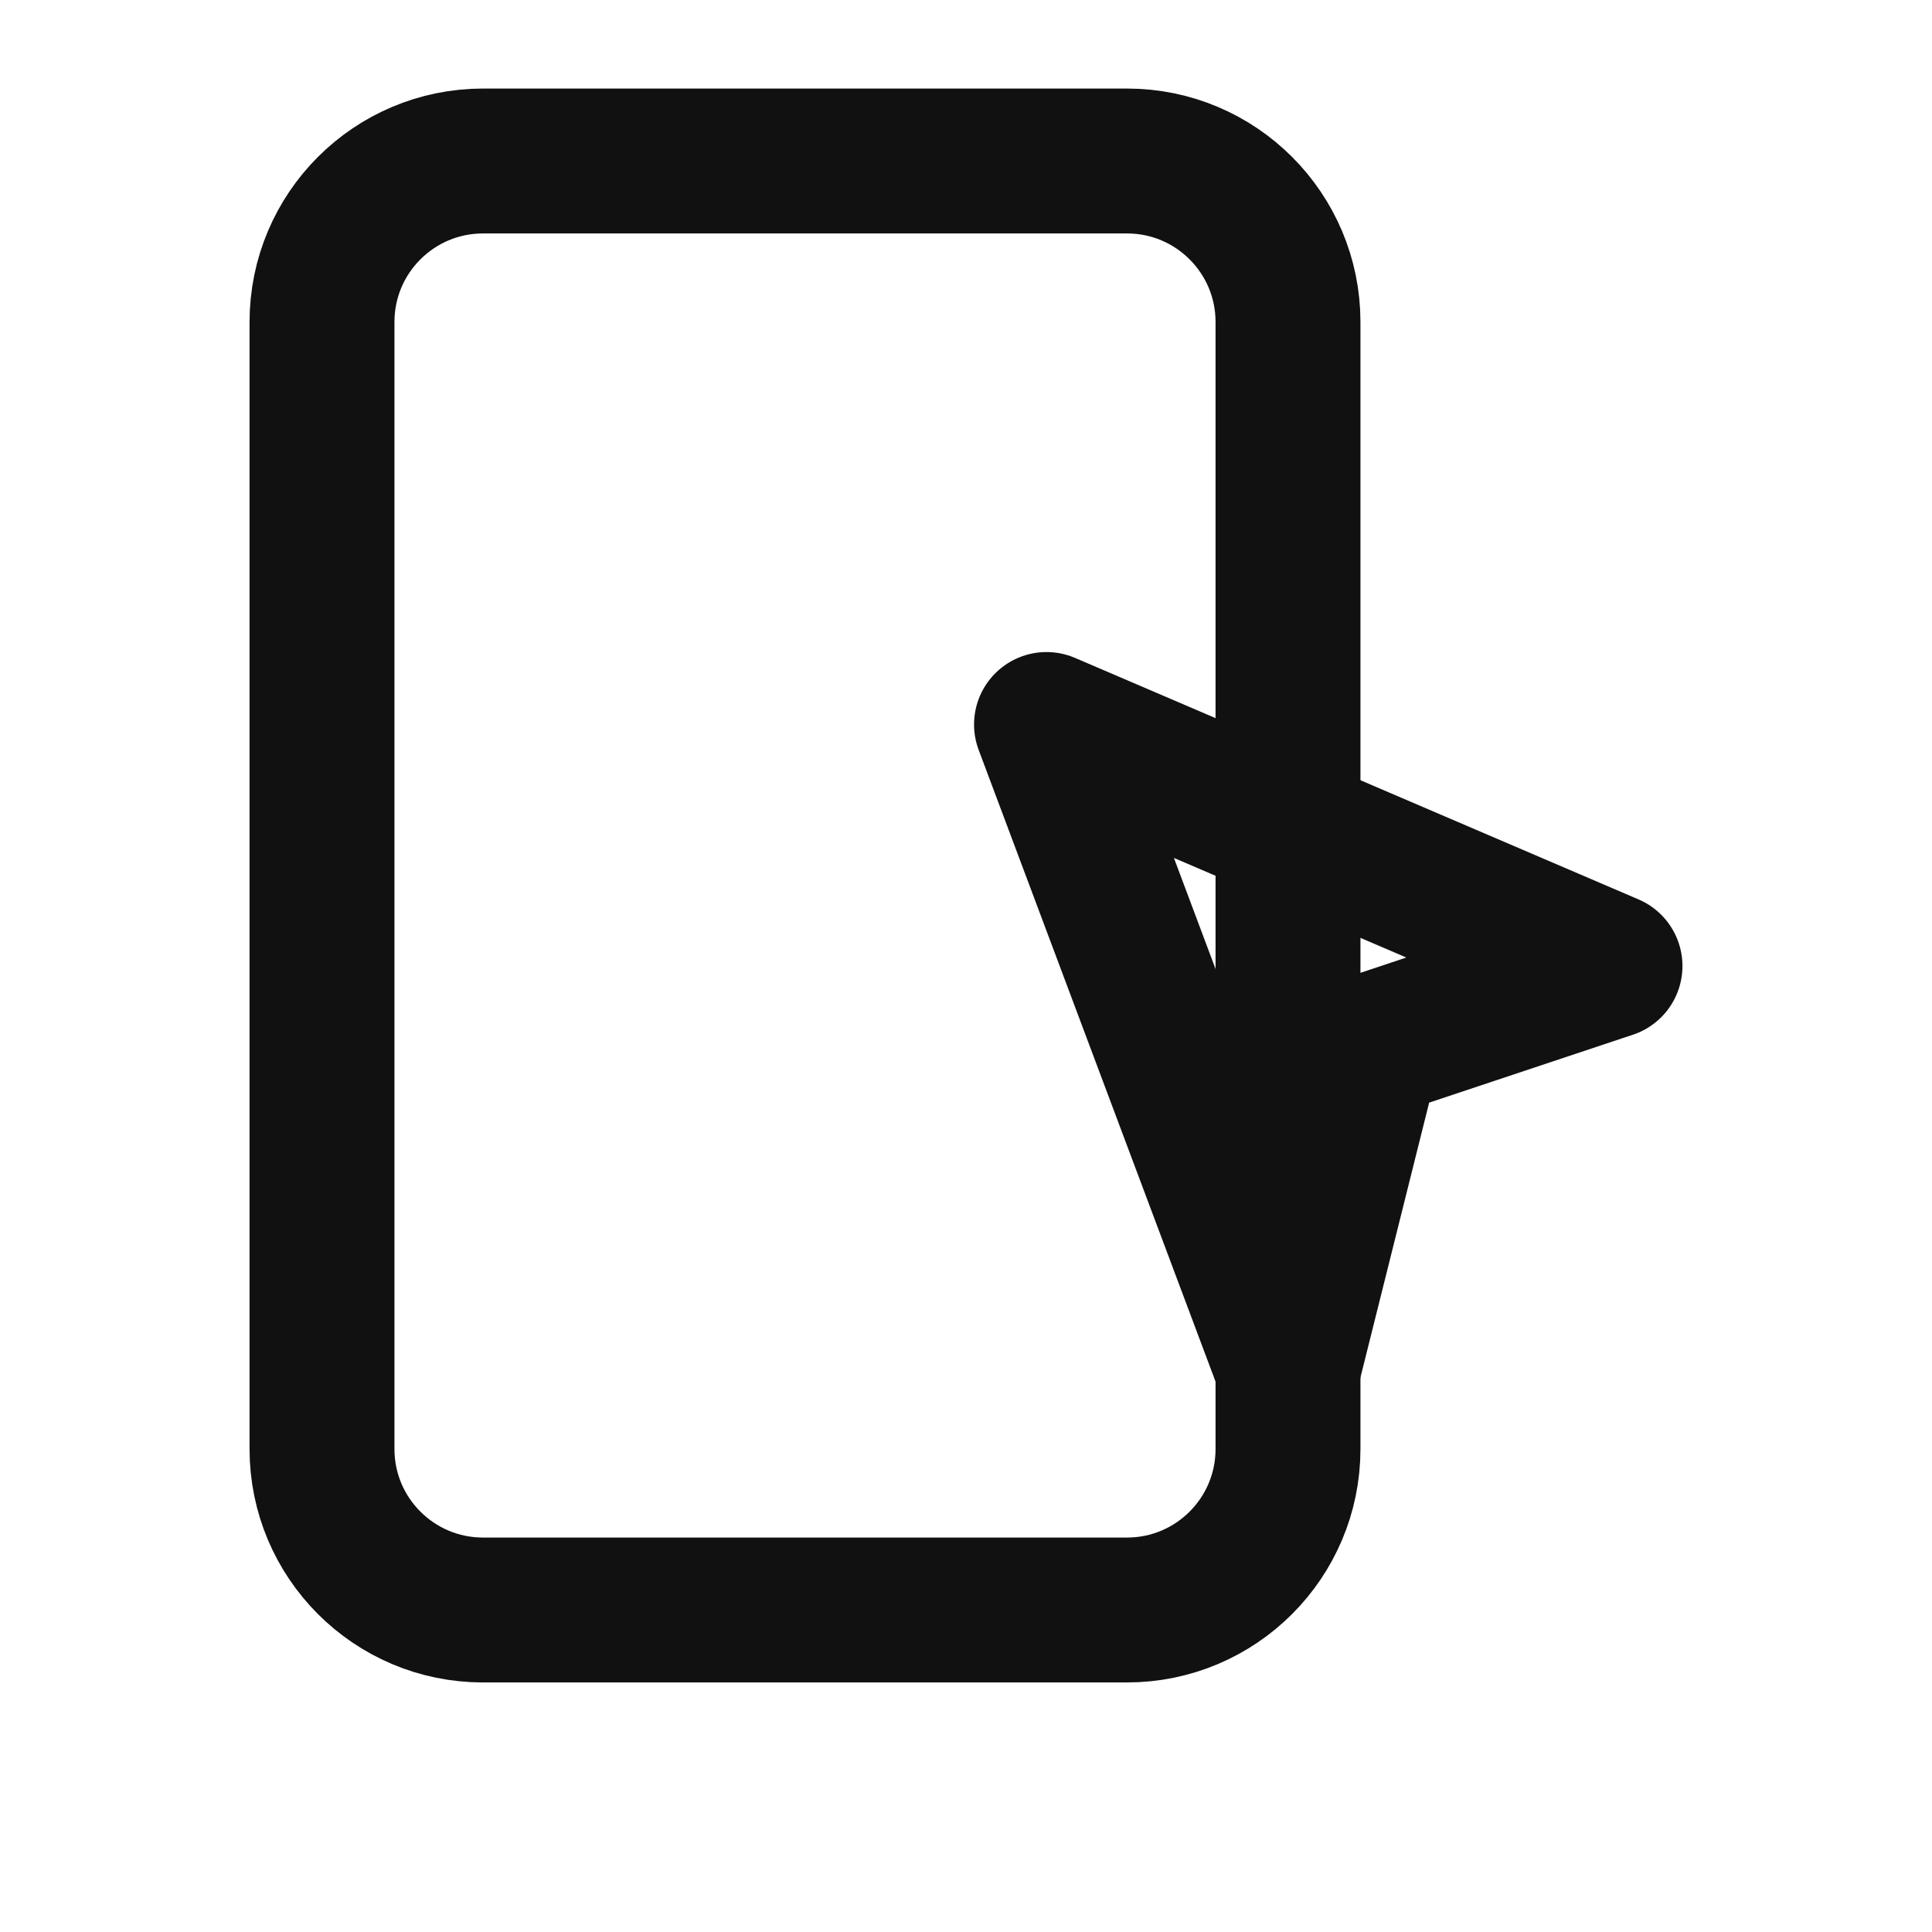
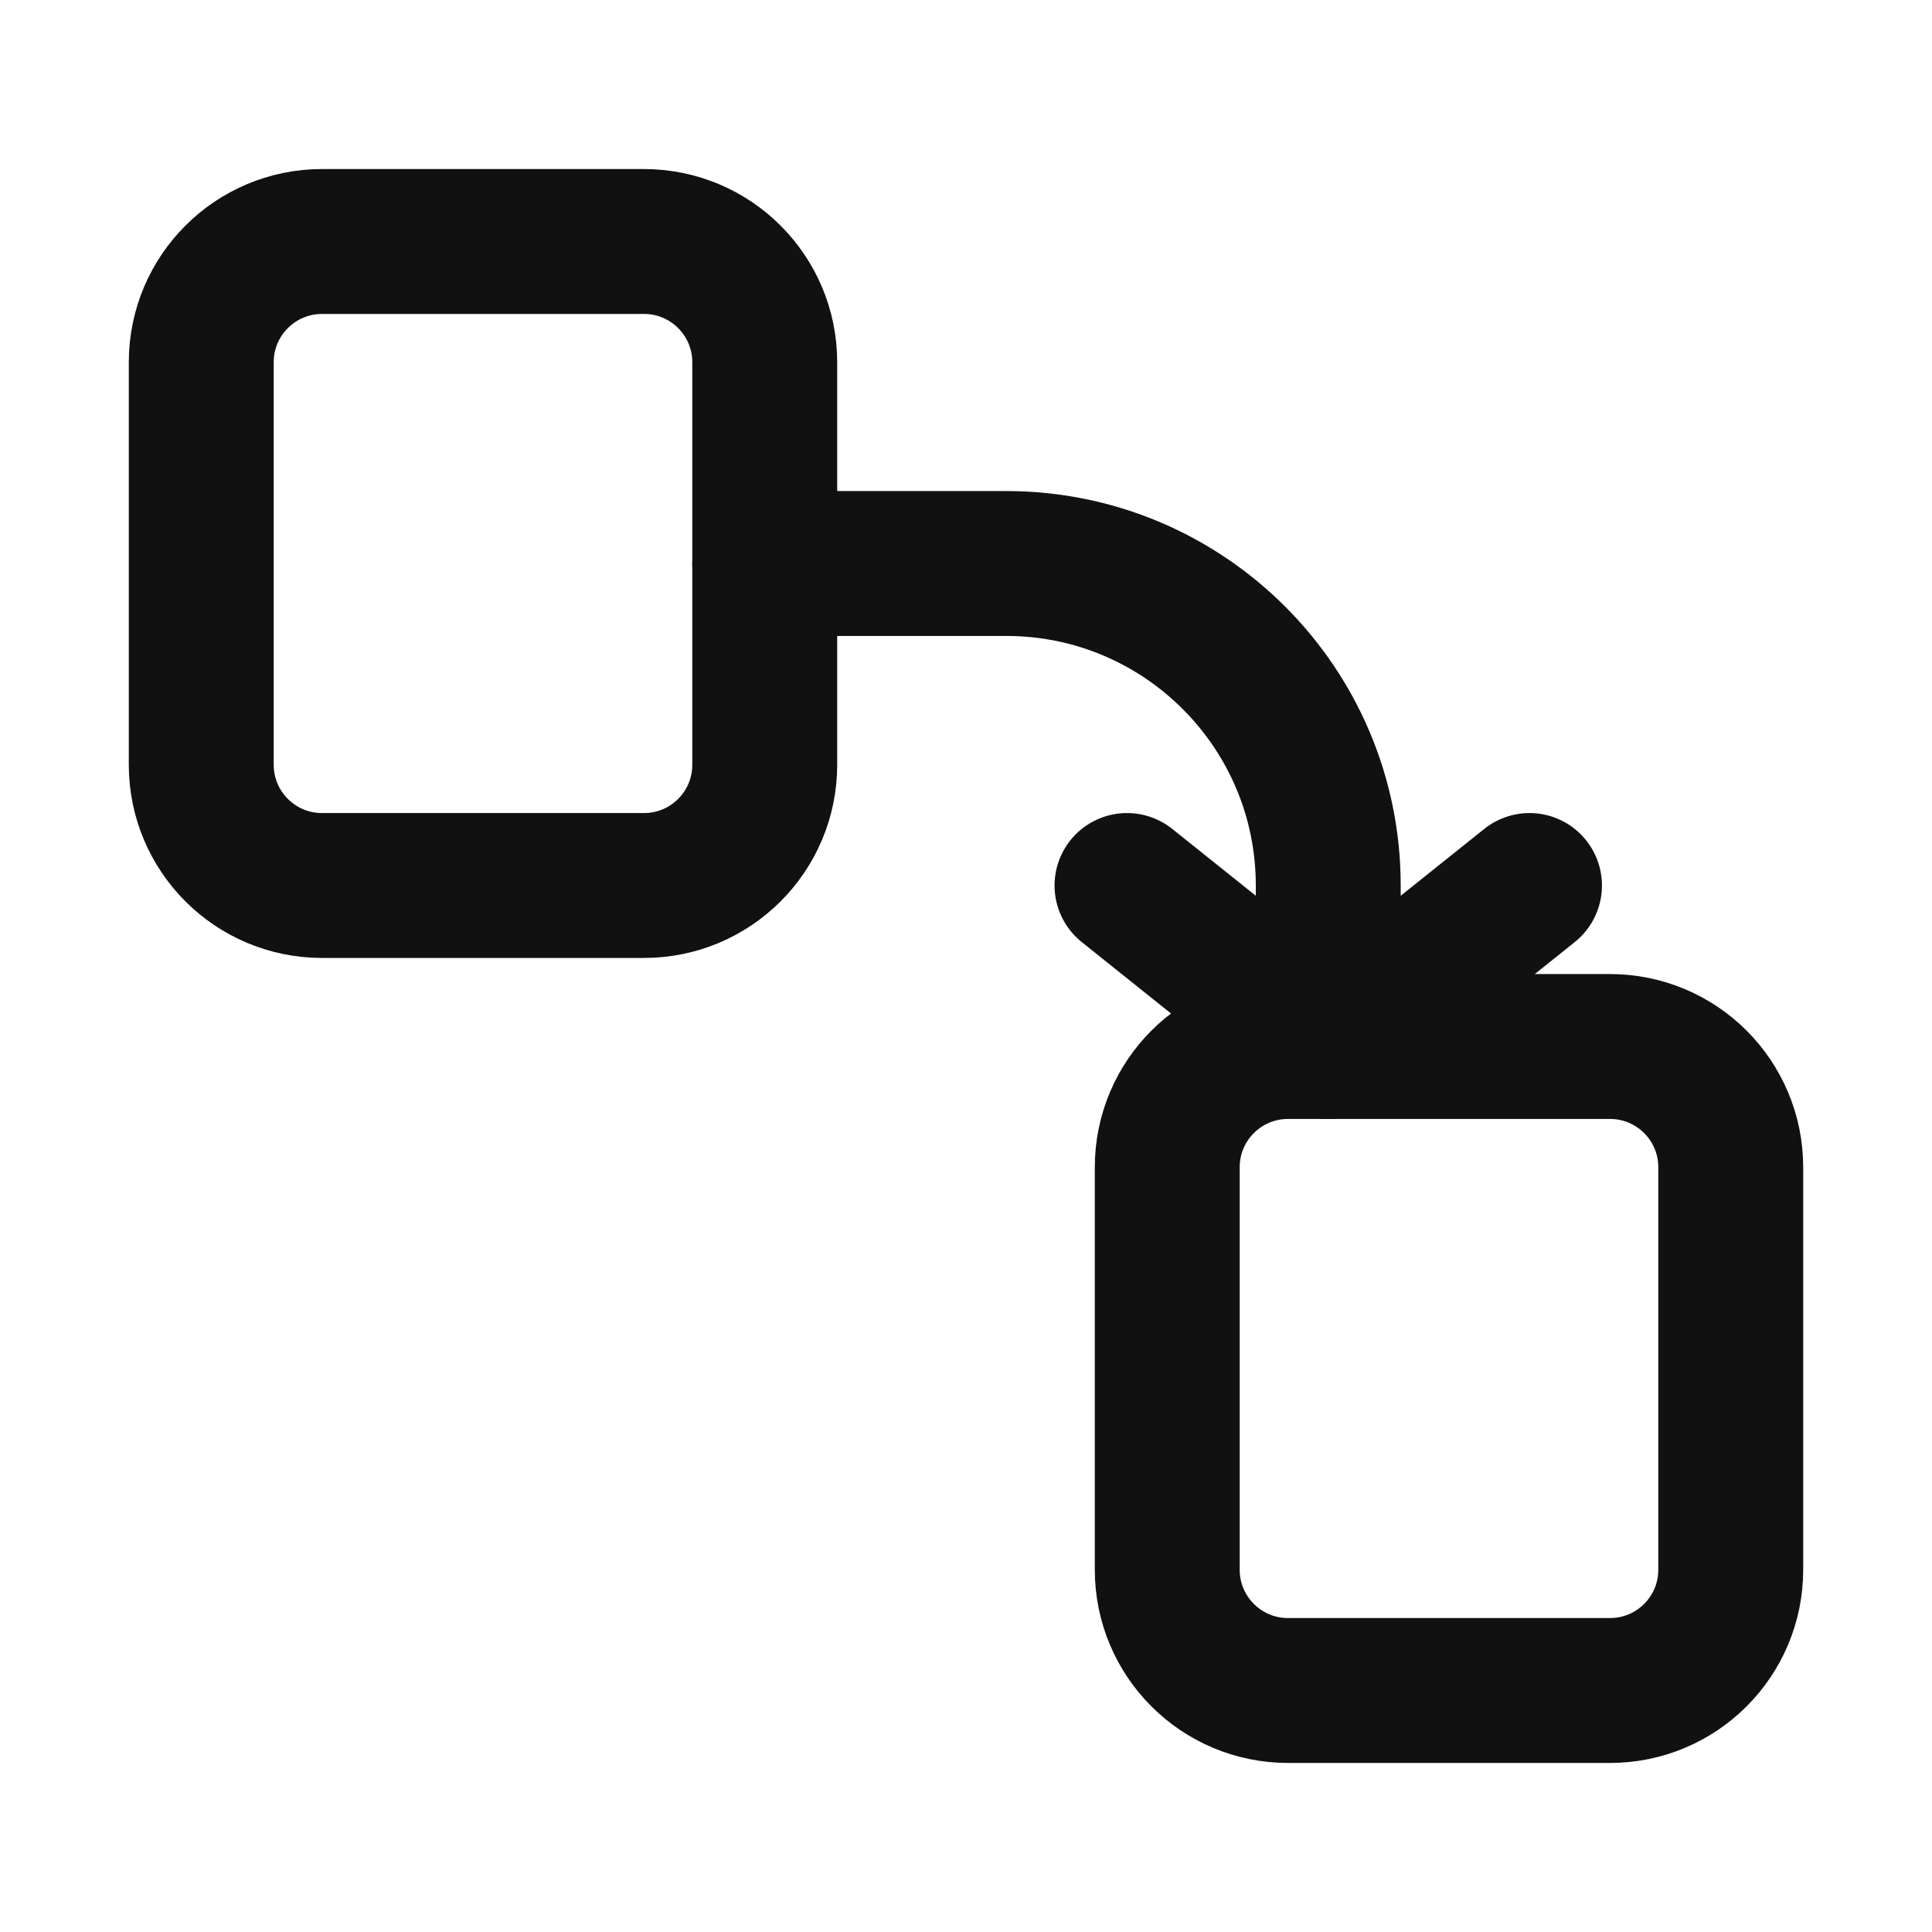
<svg xmlns="http://www.w3.org/2000/svg" viewBox="0 0 24 24" fill="none" stroke="#111" stroke-width="1.8" stroke-linecap="round" stroke-linejoin="round">
-   <rect x="4" y="2" width="12" height="18" rx="2" />
-   <path d="m13 9 7 3-3 1-1 4-3-8Z" />
+   <rect x="2.5" y="3" width="7" height="8" rx="1.5" />
+   <rect x="14.5" y="13" width="7" height="8" rx="1.5" />
+   <path d="M9.5 7h3a4 4 0 0 1 4 4v2m-2.5-2 2.5 2 2.5-2" />
</svg>
